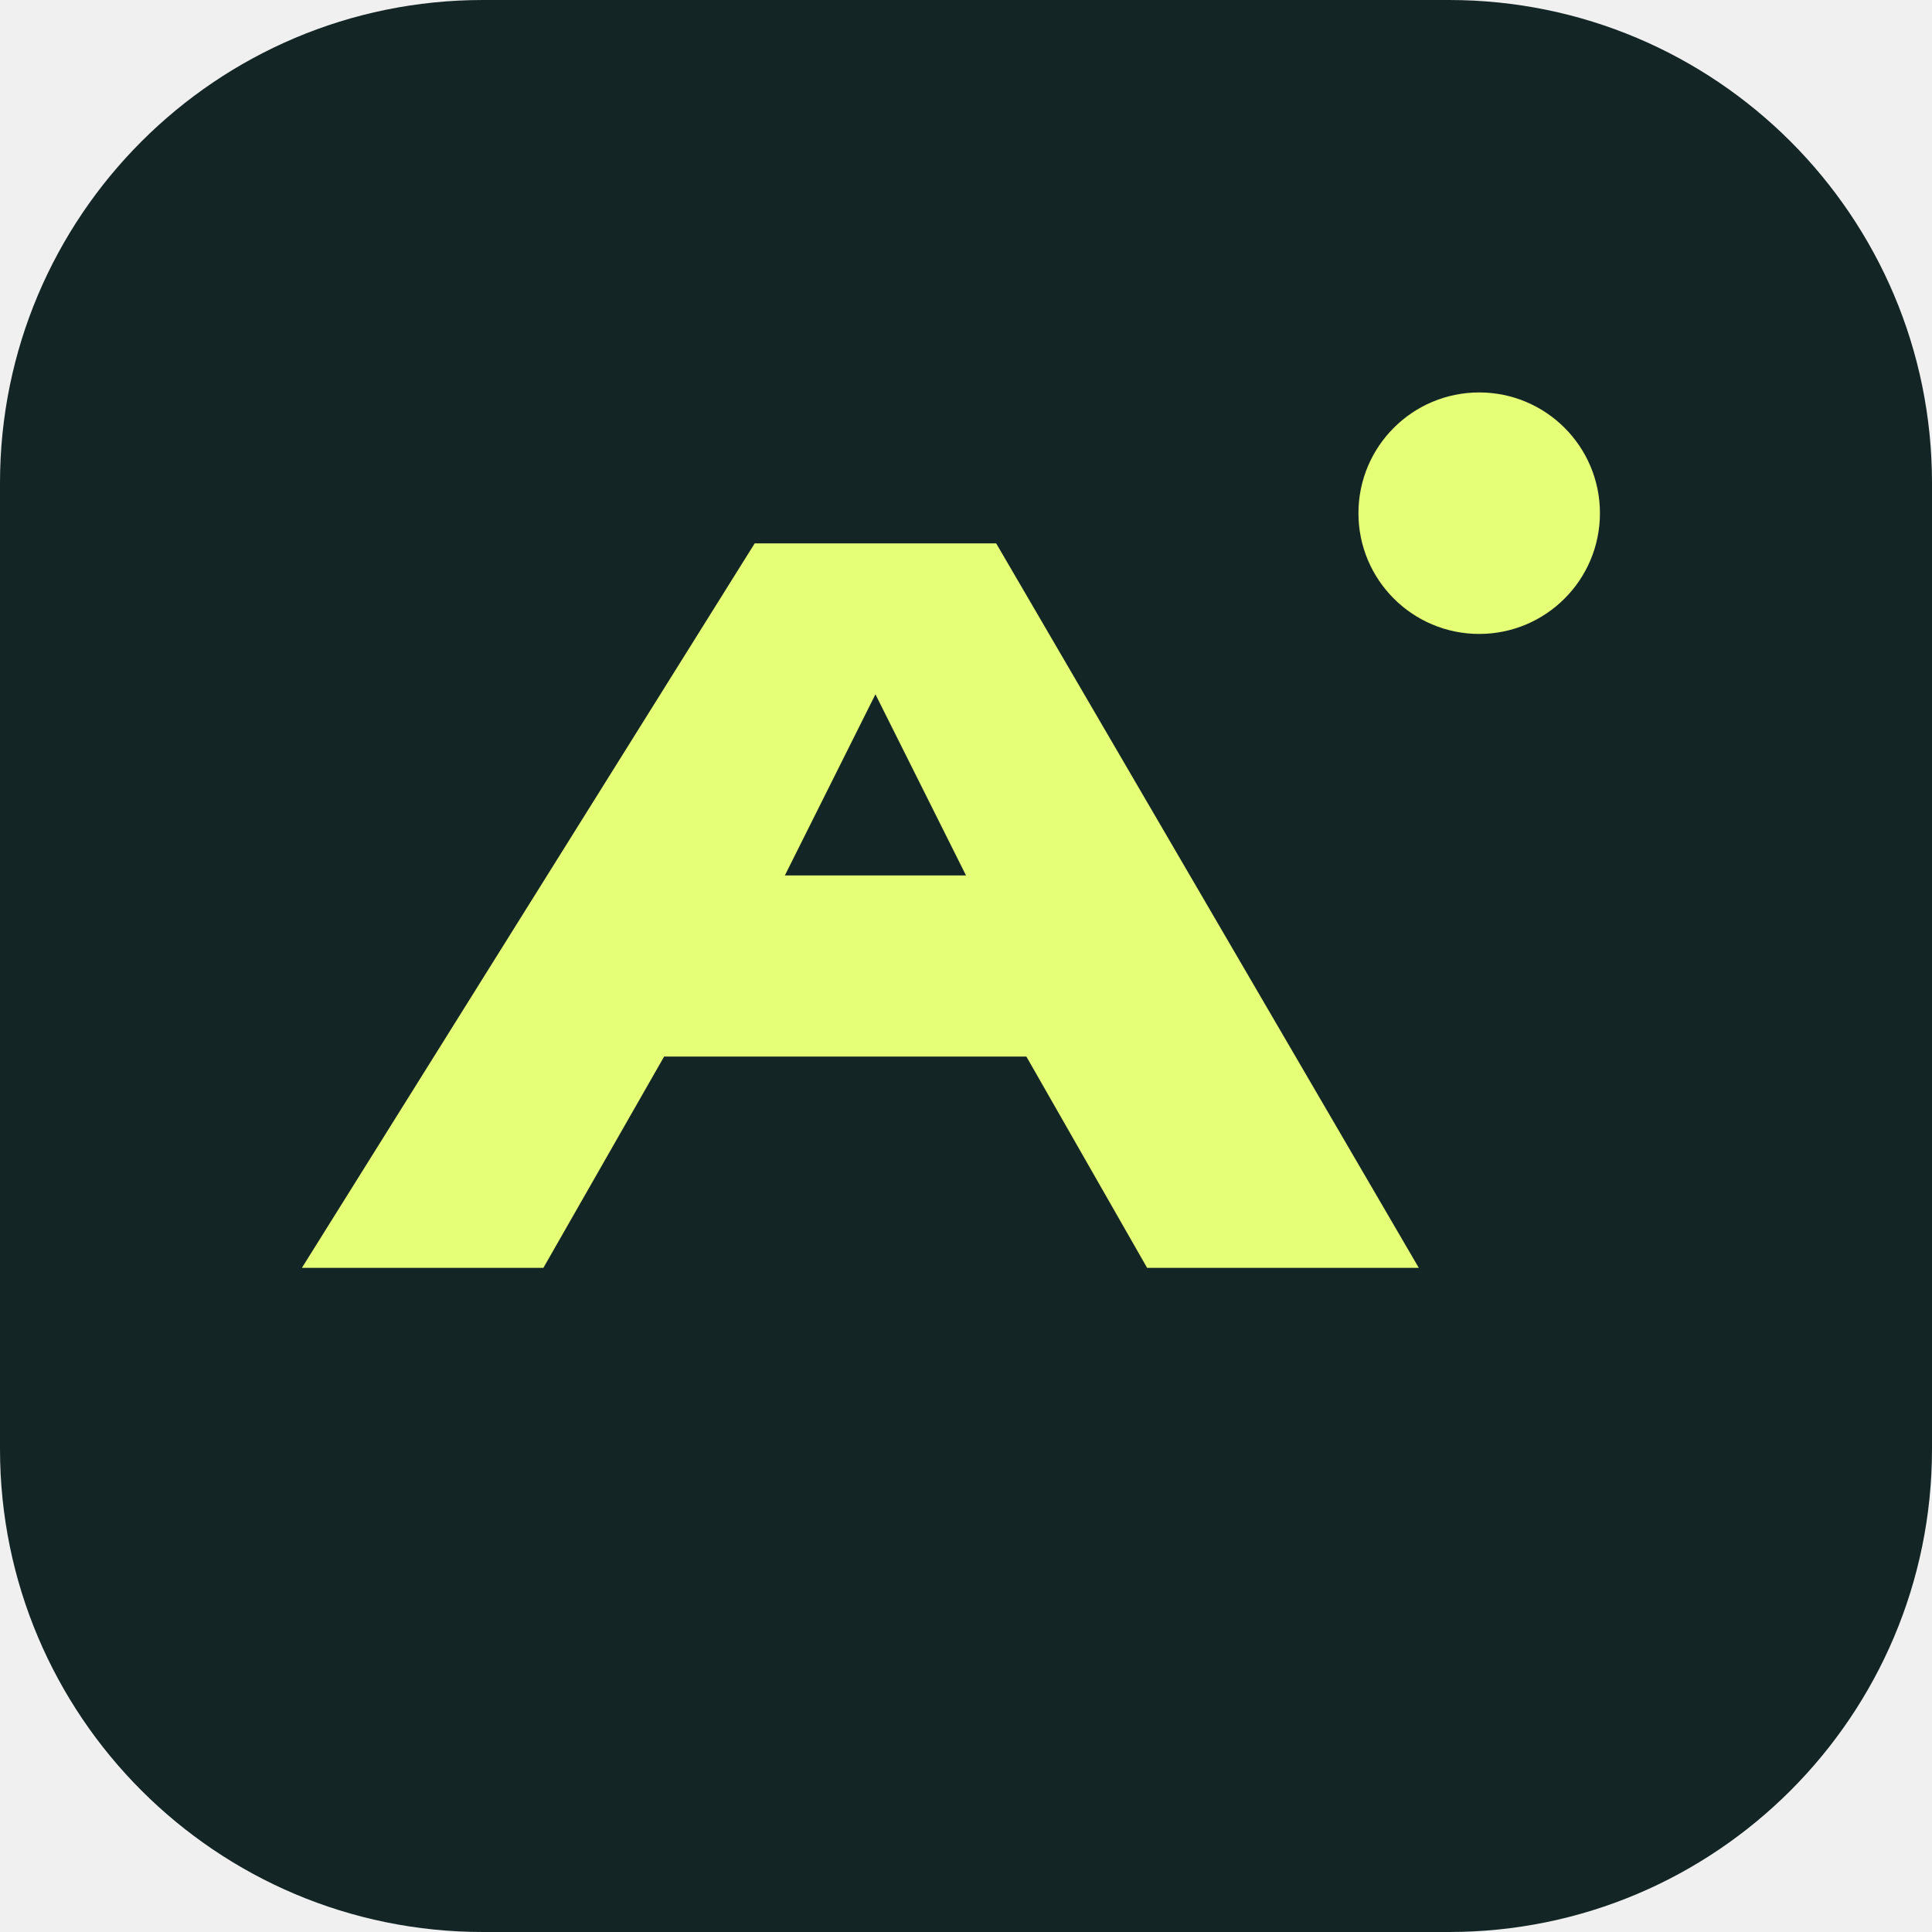
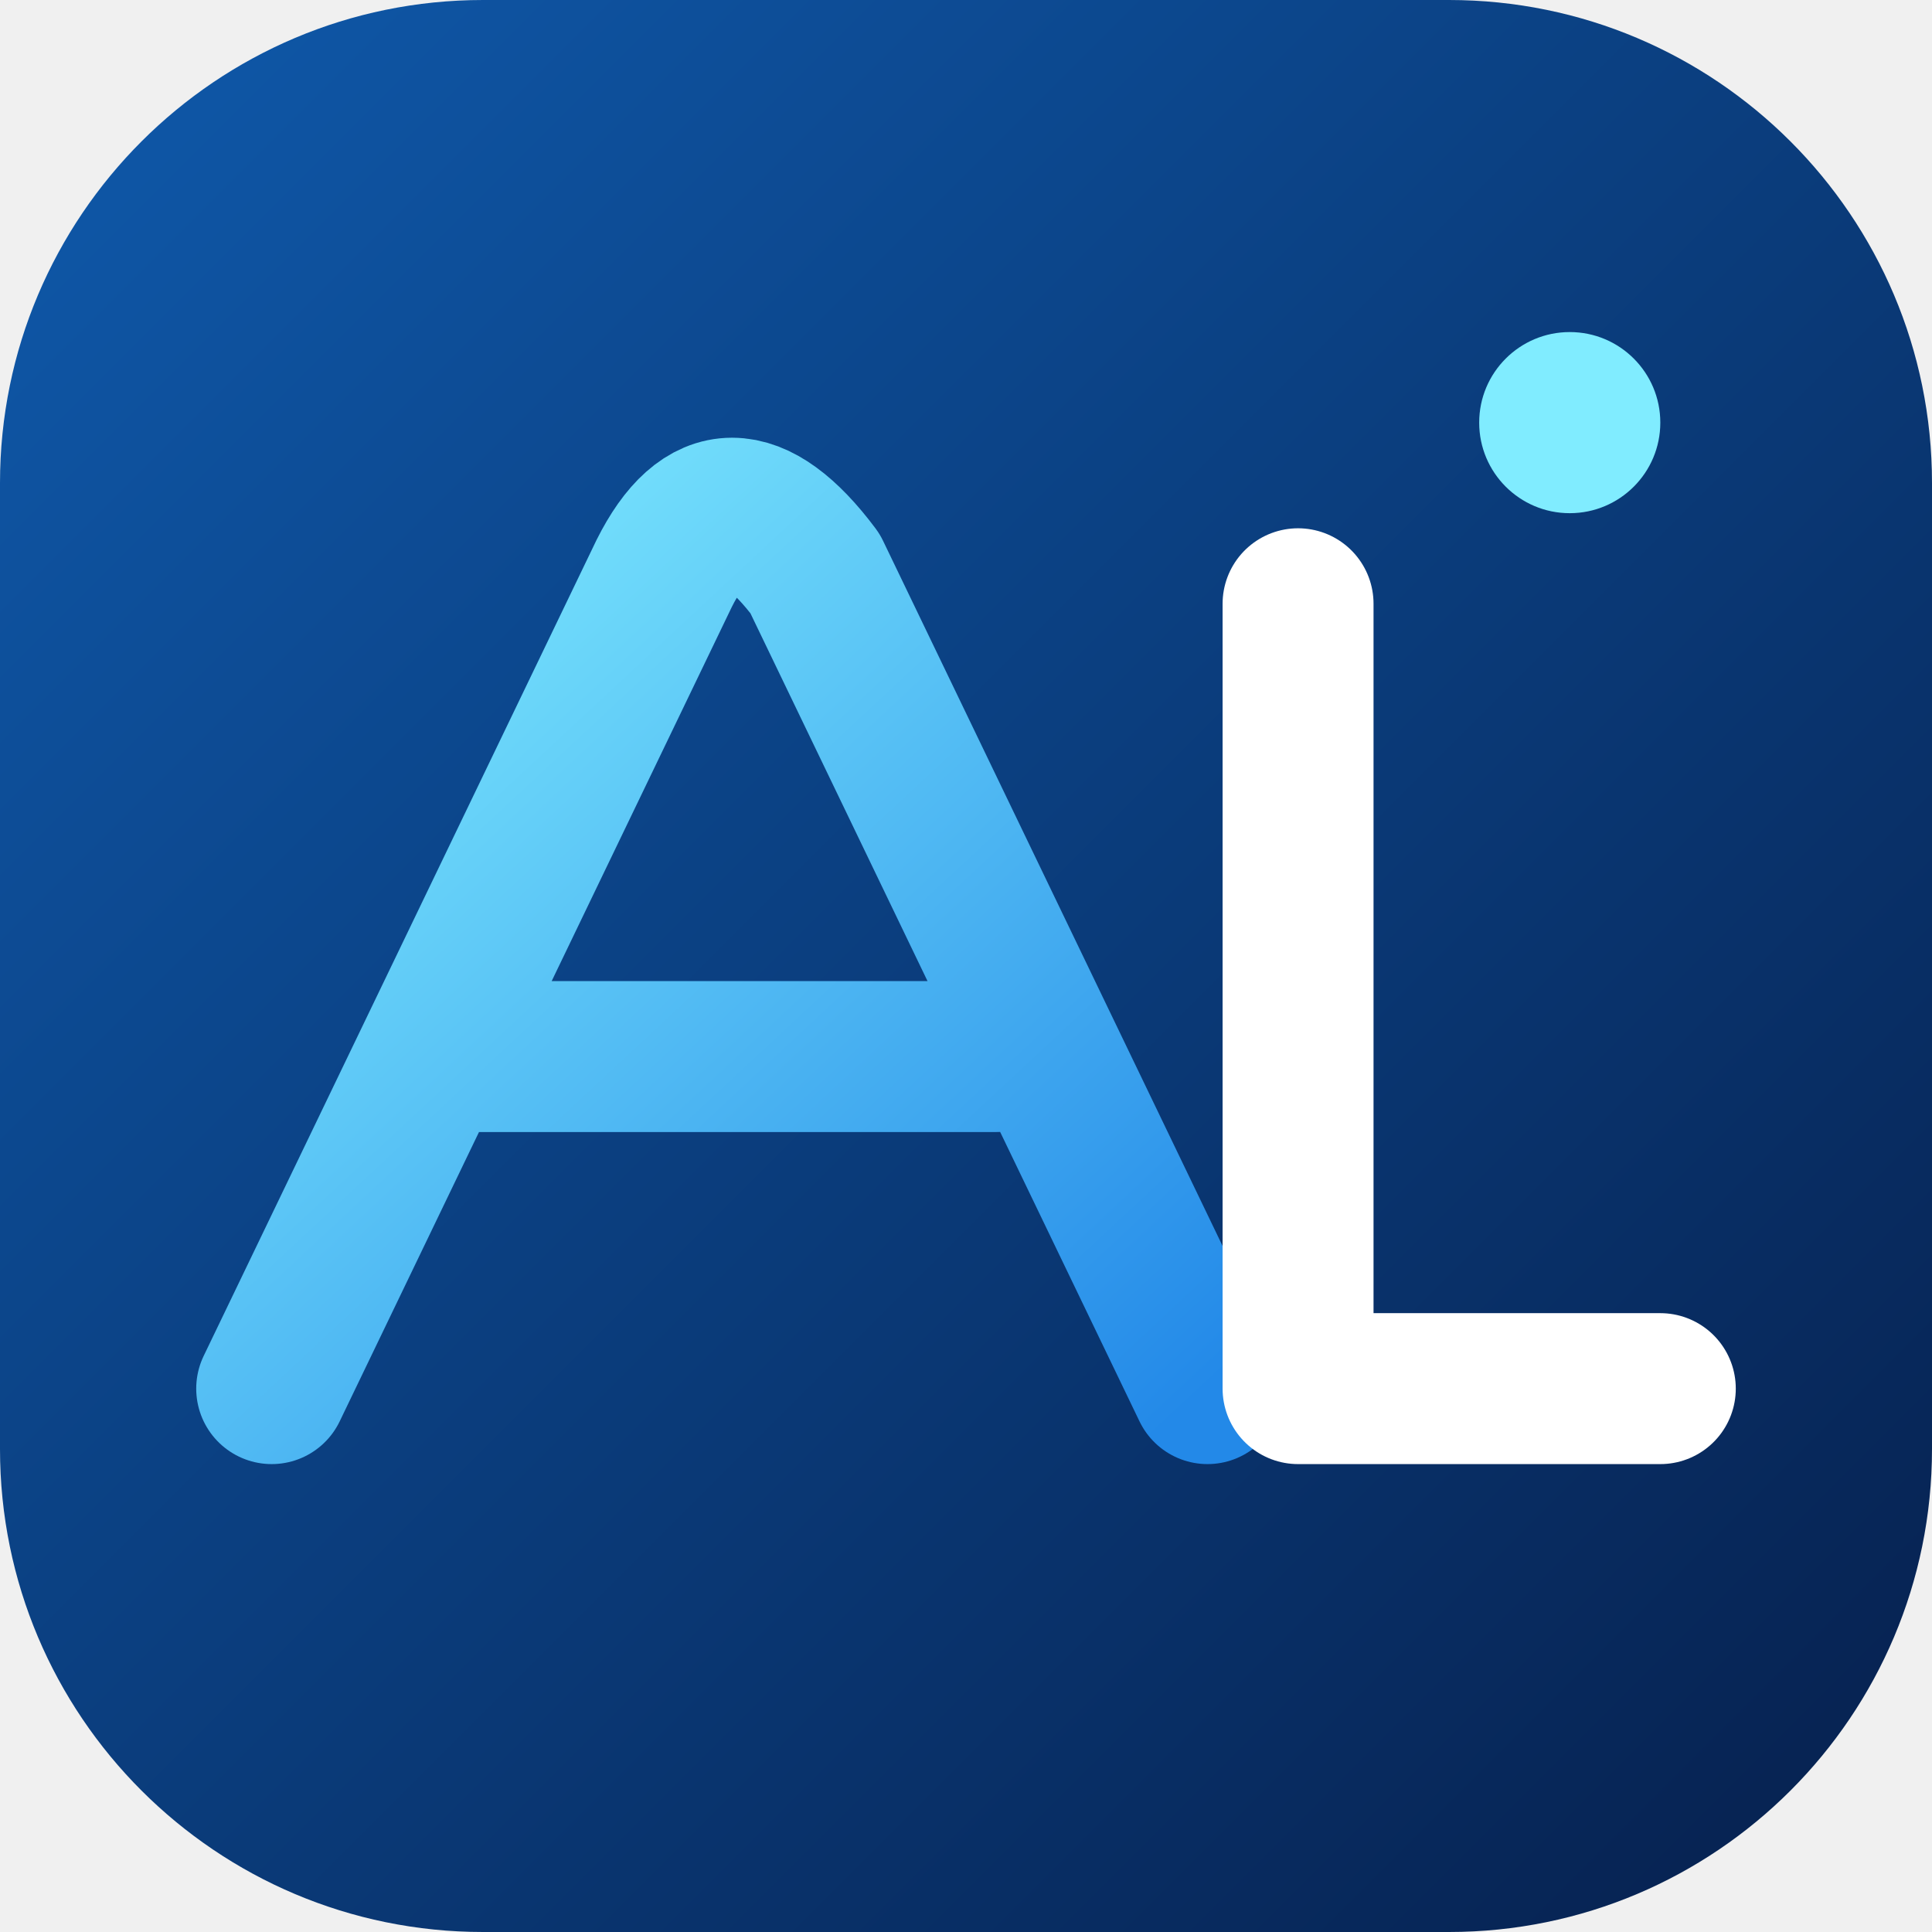
<svg xmlns="http://www.w3.org/2000/svg" viewBox="0 0 64 64">
-   <rect width="64" height="64" rx="16" fill="#142526" />
-   <path d="M10 42 25 18h8l14 24h-9l-4-7H22l-4 7H10Zm16-13h6l-3-6-3 6Z" fill="#e5ff77" />
-   <circle cx="49" cy="17" r="4" fill="#e5ff77" />
+   <defs>
+     <linearGradient id="bg" x1="0" y1="0" x2="1" y2="1">
+       <stop stop-color="#0F5AAC" />
+       <stop offset="1" stop-color="#061F4C" />
+     </linearGradient>
+     <linearGradient id="bl" x1="0" y1="0" x2="1" y2="1">
+       <stop stop-color="#81EEFF" />
+       <stop offset="1" stop-color="#2389E8" />
+     </linearGradient>
+   </defs>
+   <rect width="64" height="64" rx="16" fill="url(#bg)" />
+   <path d="M9 46 22 19q2-4 5 0l13 27M15 35h18" fill="none" stroke="url(#bl)" stroke-width="5" stroke-linecap="round" stroke-linejoin="round" />
+   <path d="M43 20v26h12" fill="none" stroke="#FFF" stroke-width="5" stroke-linecap="round" stroke-linejoin="round" />
+   <circle cx="52" cy="14" r="3" fill="#80ECFF" />
</svg>
